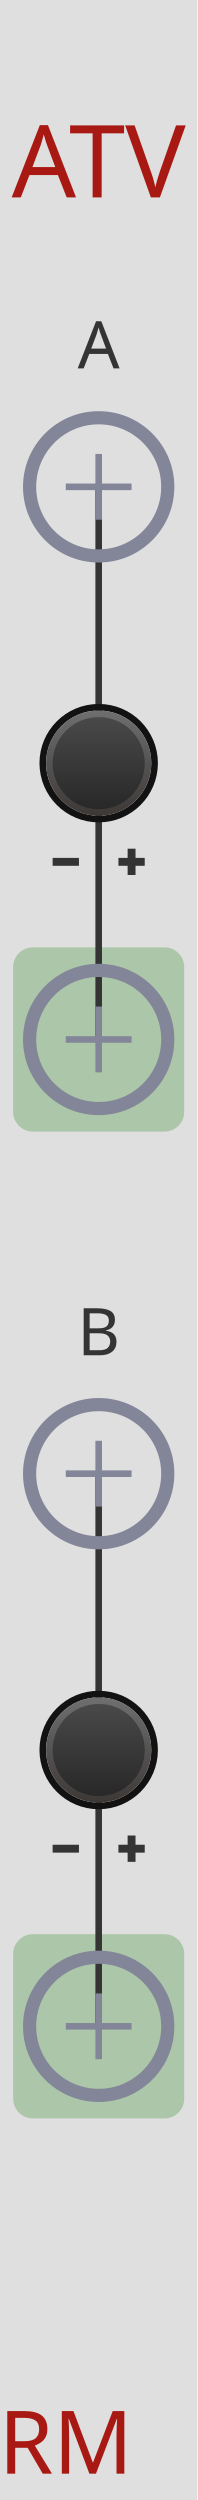
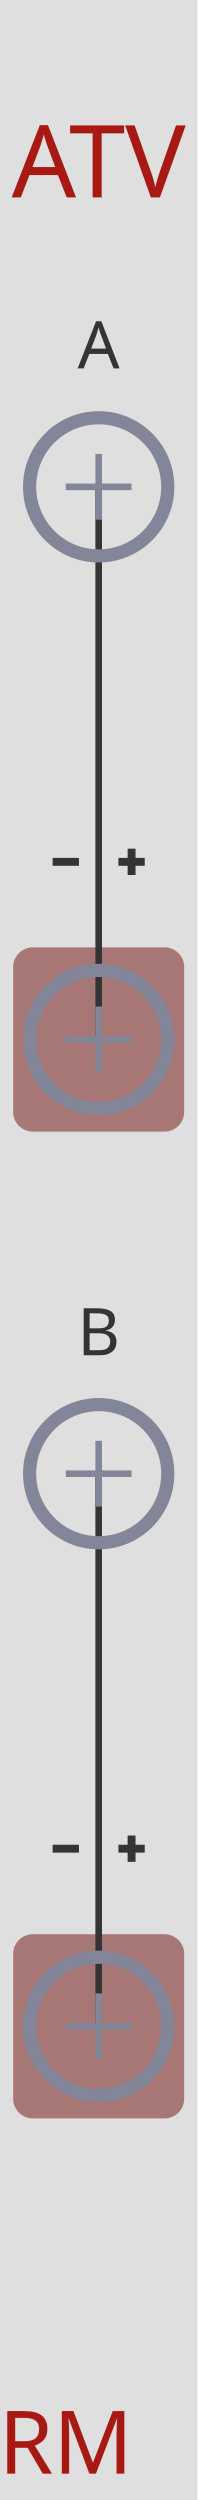
<svg xmlns="http://www.w3.org/2000/svg" xmlns:xlink="http://www.w3.org/1999/xlink" version="1.1" width="30" height="380" viewBox="0 0 30 380">
  <style>

    text.title {
      fill: #a91913;
      font-family: 'DIN Alternate';
      font-size: 11.5pt;
    }
    text.logo {
      fill: #a91913;
      font-family: 'DIN Alternate';
      font-size: 10pt;
    }
    text.big-label {
      fill: #343434;
      font-family: 'DIN Alternate';
      font-size: 7.5pt;
    }
    text.label {
      fill: #343434;
      font-family: 'DIN Alternate';
      font-size: 6pt;
    }
+     text.white-label {
+       fill: #dfdfdf;
+       font-family: 'DIN Alternate';
+       font-size: 6pt;
+     }

    .background {
      fill: #dfdfdf;
    }
    .main-output {
-       fill: #abc6a8;
+       fill: #a67775;
    }
    .alt-output {
-       fill: #9ebcd0;
+       fill: #839cac;
    }

    polyline.icon {
      stroke: #343434;
      stroke-width: 1.2;
      fill: none;
    }
    polyline.connect {
      stroke: #343434;
      stroke-width: 1;
      fill: none;
    }

    rect.lcd-bg {
      fill: #121212;
    }
    rect.lcd-bg-frame {
      fill: #888888;
    }
    rect.lcd-bg-accent {
      fill: #2a2a2a;
    }
    text.lcd-label {
      fill: #777777;
      font-family: 'Monaco';
      font-size: 5pt;
    }
    polyline.lcd-tick {
      stroke: #707070;
      stroke-width: 1;
      fill: none;
    }

    .blueprint {
      stroke: #838598;
      fill: none;
    }

  </style>
  <defs>
    <linearGradient id="smallKnobLight" x1="0%" y1="0%" x2="0%" y2="100%">
      <stop offset="0%" stop-color="#6f6f6f" />
      <stop offset="100%" stop-color="#3c3836" />
    </linearGradient>
    <linearGradient id="smallKnobDark" x1="0%" y1="0%" x2="0%" y2="100%">
      <stop offset="0%" stop-color="#494949" />
      <stop offset="100%" stop-color="#282828" />
    </linearGradient>
-     <symbol id="knob18">
-       <g transform="translate(9 9)">
-         <circle r="8.5" stroke="#121212" fill="none" />
-         <circle r="8" fill="url('#smallKnobLight')" />
-         <circle r="7" fill="url('#smallKnobDark')" />
-       </g>
-     </symbol>
    <symbol id="knob24">
      <g transform="translate(12 12)">
        <circle r="11.5" stroke="#121212" fill="none" />
        <circle r="11" fill="url('#smallKnobLight')" />
        <circle r="10" fill="url('#smallKnobDark')" />
      </g>
    </symbol>
    <symbol id="toggleButton">
      <g transform="translate(9 9)">
        <polyline points="-5,0 5,0" stroke-width="1" class="blueprint" />
        <polyline points="0,-5 0,5" stroke-width="1" class="blueprint" />
        <circle cx="0" cy="0" r="8.5" stroke-width="2" class="blueprint" />
      </g>
    </symbol>
    <symbol id="port">
      <g transform="translate(12 12)">
        <polyline points="-5,0 5,0" stroke-width="1" class="blueprint" />
        <polyline points="0,-5 0,5" stroke-width="1" class="blueprint" />
        <circle cx="0" cy="0" r="10.5" stroke-width="2" class="blueprint" />
      </g>
    </symbol>
    <symbol id="meter-strip">
      <g transform="translate(20 4)">
        <rect x="-6" y="-1" width="5" height="106" class="lcd-bg-accent" />
        <rect x="1" y="-1" width="5" height="106" class="lcd-bg-accent" />
        <g transform="translate(-11 2.5)">
          <text x="0" y="0" class="lcd-label" text-anchor="end">0</text>
          <text x="0" y="13" class="lcd-label" text-anchor="end">3</text>
          <text x="0" y="26" class="lcd-label" text-anchor="end">6</text>
          <text x="0" y="39" class="lcd-label" text-anchor="end">9</text>
          <text x="0" y="52" class="lcd-label" text-anchor="end">12</text>
          <text x="0" y="65" class="lcd-label" text-anchor="end">18</text>
          <text x="0" y="78" class="lcd-label" text-anchor="end">24</text>
          <text x="0" y="91" class="lcd-label" text-anchor="end">36</text>
          <text x="0" y="104" class="lcd-label" text-anchor="end">48</text>
        </g>
        <g transform="translate(-10 0)">
          <polyline points="0   0 2   0" class="lcd-tick" />
          <polyline points="0  13 2  13" class="lcd-tick" />
          <polyline points="0  26 2  26" class="lcd-tick" />
          <polyline points="0  39 2  39" class="lcd-tick" />
          <polyline points="0  52 2  52" class="lcd-tick" />
          <polyline points="0  65 2  65" class="lcd-tick" />
          <polyline points="0  78 2  78" class="lcd-tick" />
          <polyline points="0  91 2  91" class="lcd-tick" />
          <polyline points="0 104 2 104" class="lcd-tick" />
        </g>
      </g>
    </symbol>
  </defs>
  <rect class="background" width="100%" height="100%" />
  <text class="title" x="50%" y="30" text-anchor="middle">ATV</text>
  <text class="logo" x="10" y="376" text-anchor="middle">RM</text>
  <g transform="translate(15 158)">
    <rect x="-13" y="-14" width="26" height="28" rx="3" class="main-output" />
  </g>
  <g transform="translate(15 74)">
    <polyline points="0 0 0 84" class="connect" />
  </g>
  <g transform="translate(15 74)">
    <text x="0" y="-18" class="big-label" text-anchor="middle">A</text>
    <use xlink:href="#port" transform="translate(-12 -12)" />
  </g>
  <g transform="translate(15 116)">
    <use xlink:href="#knob18" transform="translate(-9 -9)" />
    <g transform="translate(0 15)">
      <polyline points="-7 0 -3 0" class="icon" />
      <polyline points="7 0 3 0" class="icon" />
      <polyline points="5 -2 5 2" class="icon" />
    </g>
  </g>
  <g transform="translate(15 158)">
    <use xlink:href="#port" transform="translate(-12 -12)" />
  </g>
  <g transform="translate(15 308)">
    <rect x="-13" y="-14" width="26" height="28" rx="3" class="main-output" />
  </g>
  <g transform="translate(15 224)">
    <polyline points="0 0 0 84" class="connect" />
  </g>
  <g transform="translate(15 224)">
    <text x="0" y="-18" class="big-label" text-anchor="middle">B</text>
    <use xlink:href="#port" transform="translate(-12 -12)" />
  </g>
  <g transform="translate(15 266)">
    <use xlink:href="#knob18" transform="translate(-9 -9)" />
    <g transform="translate(0 15)">
      <polyline points="-7 0 -3 0" class="icon" />
      <polyline points="7 0 3 0" class="icon" />
      <polyline points="5 -2 5 2" class="icon" />
    </g>
  </g>
  <g transform="translate(15 308)">
    <use xlink:href="#port" transform="translate(-12 -12)" />
  </g>
</svg>
